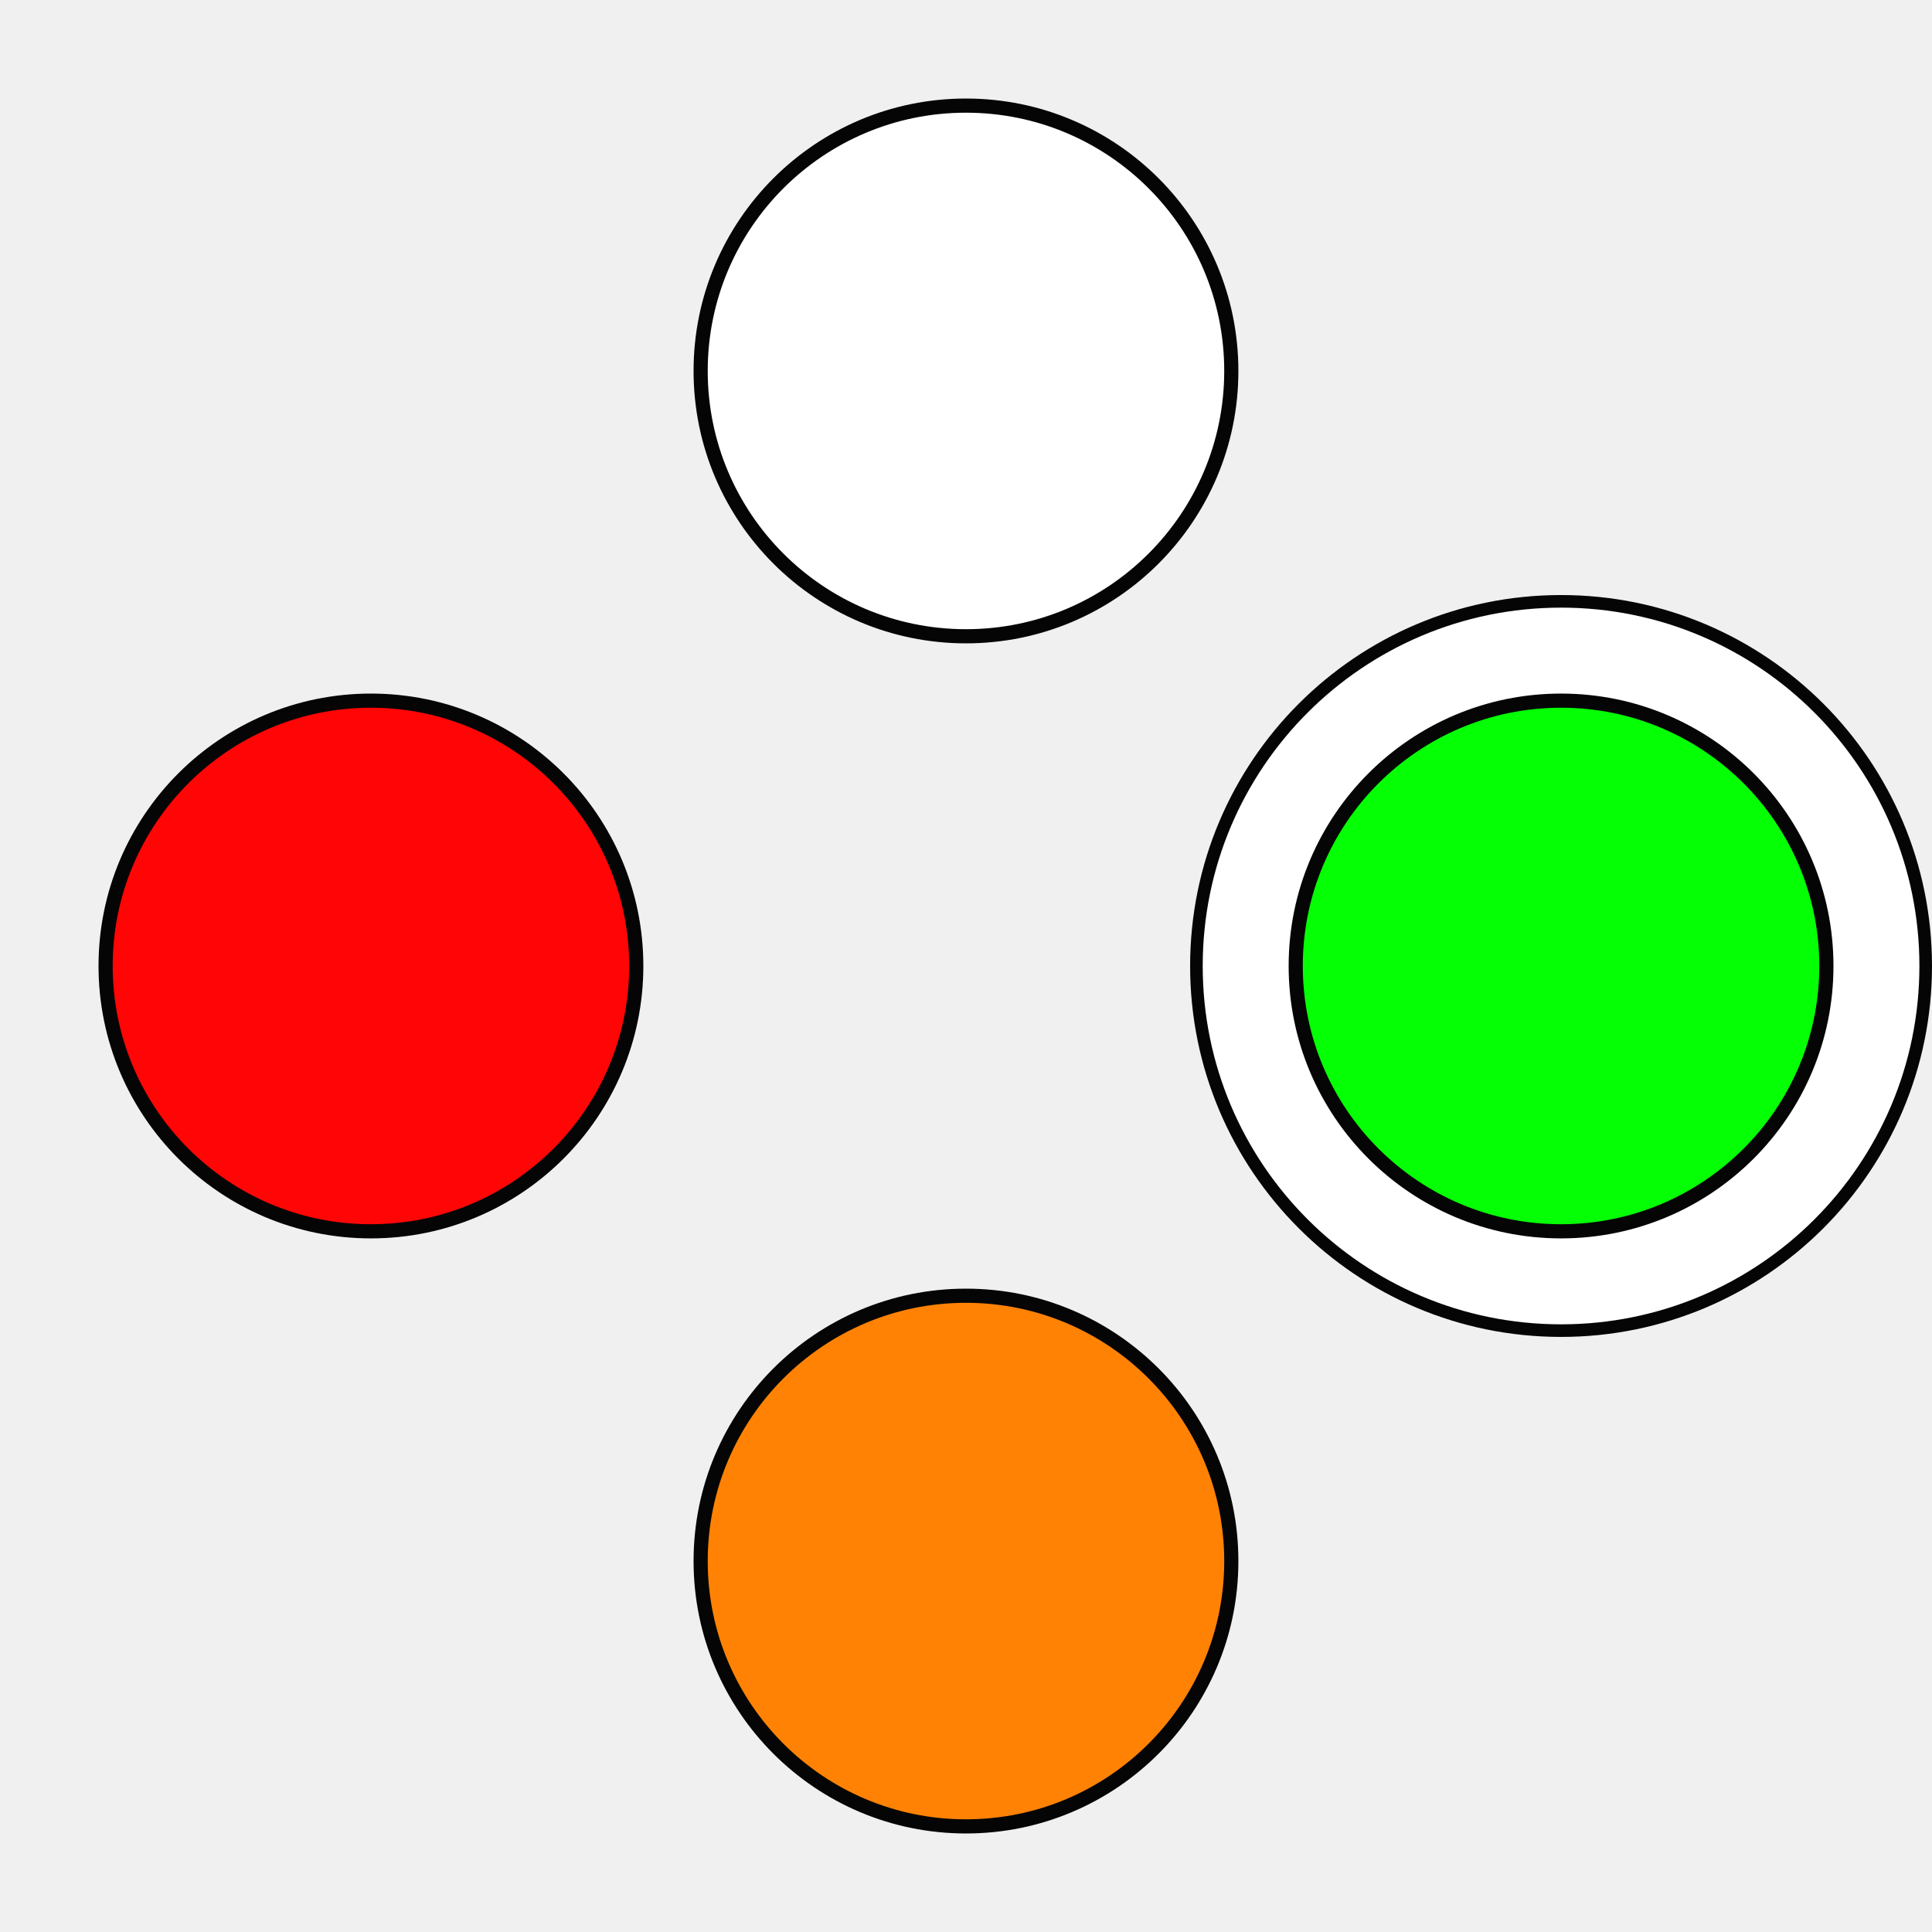
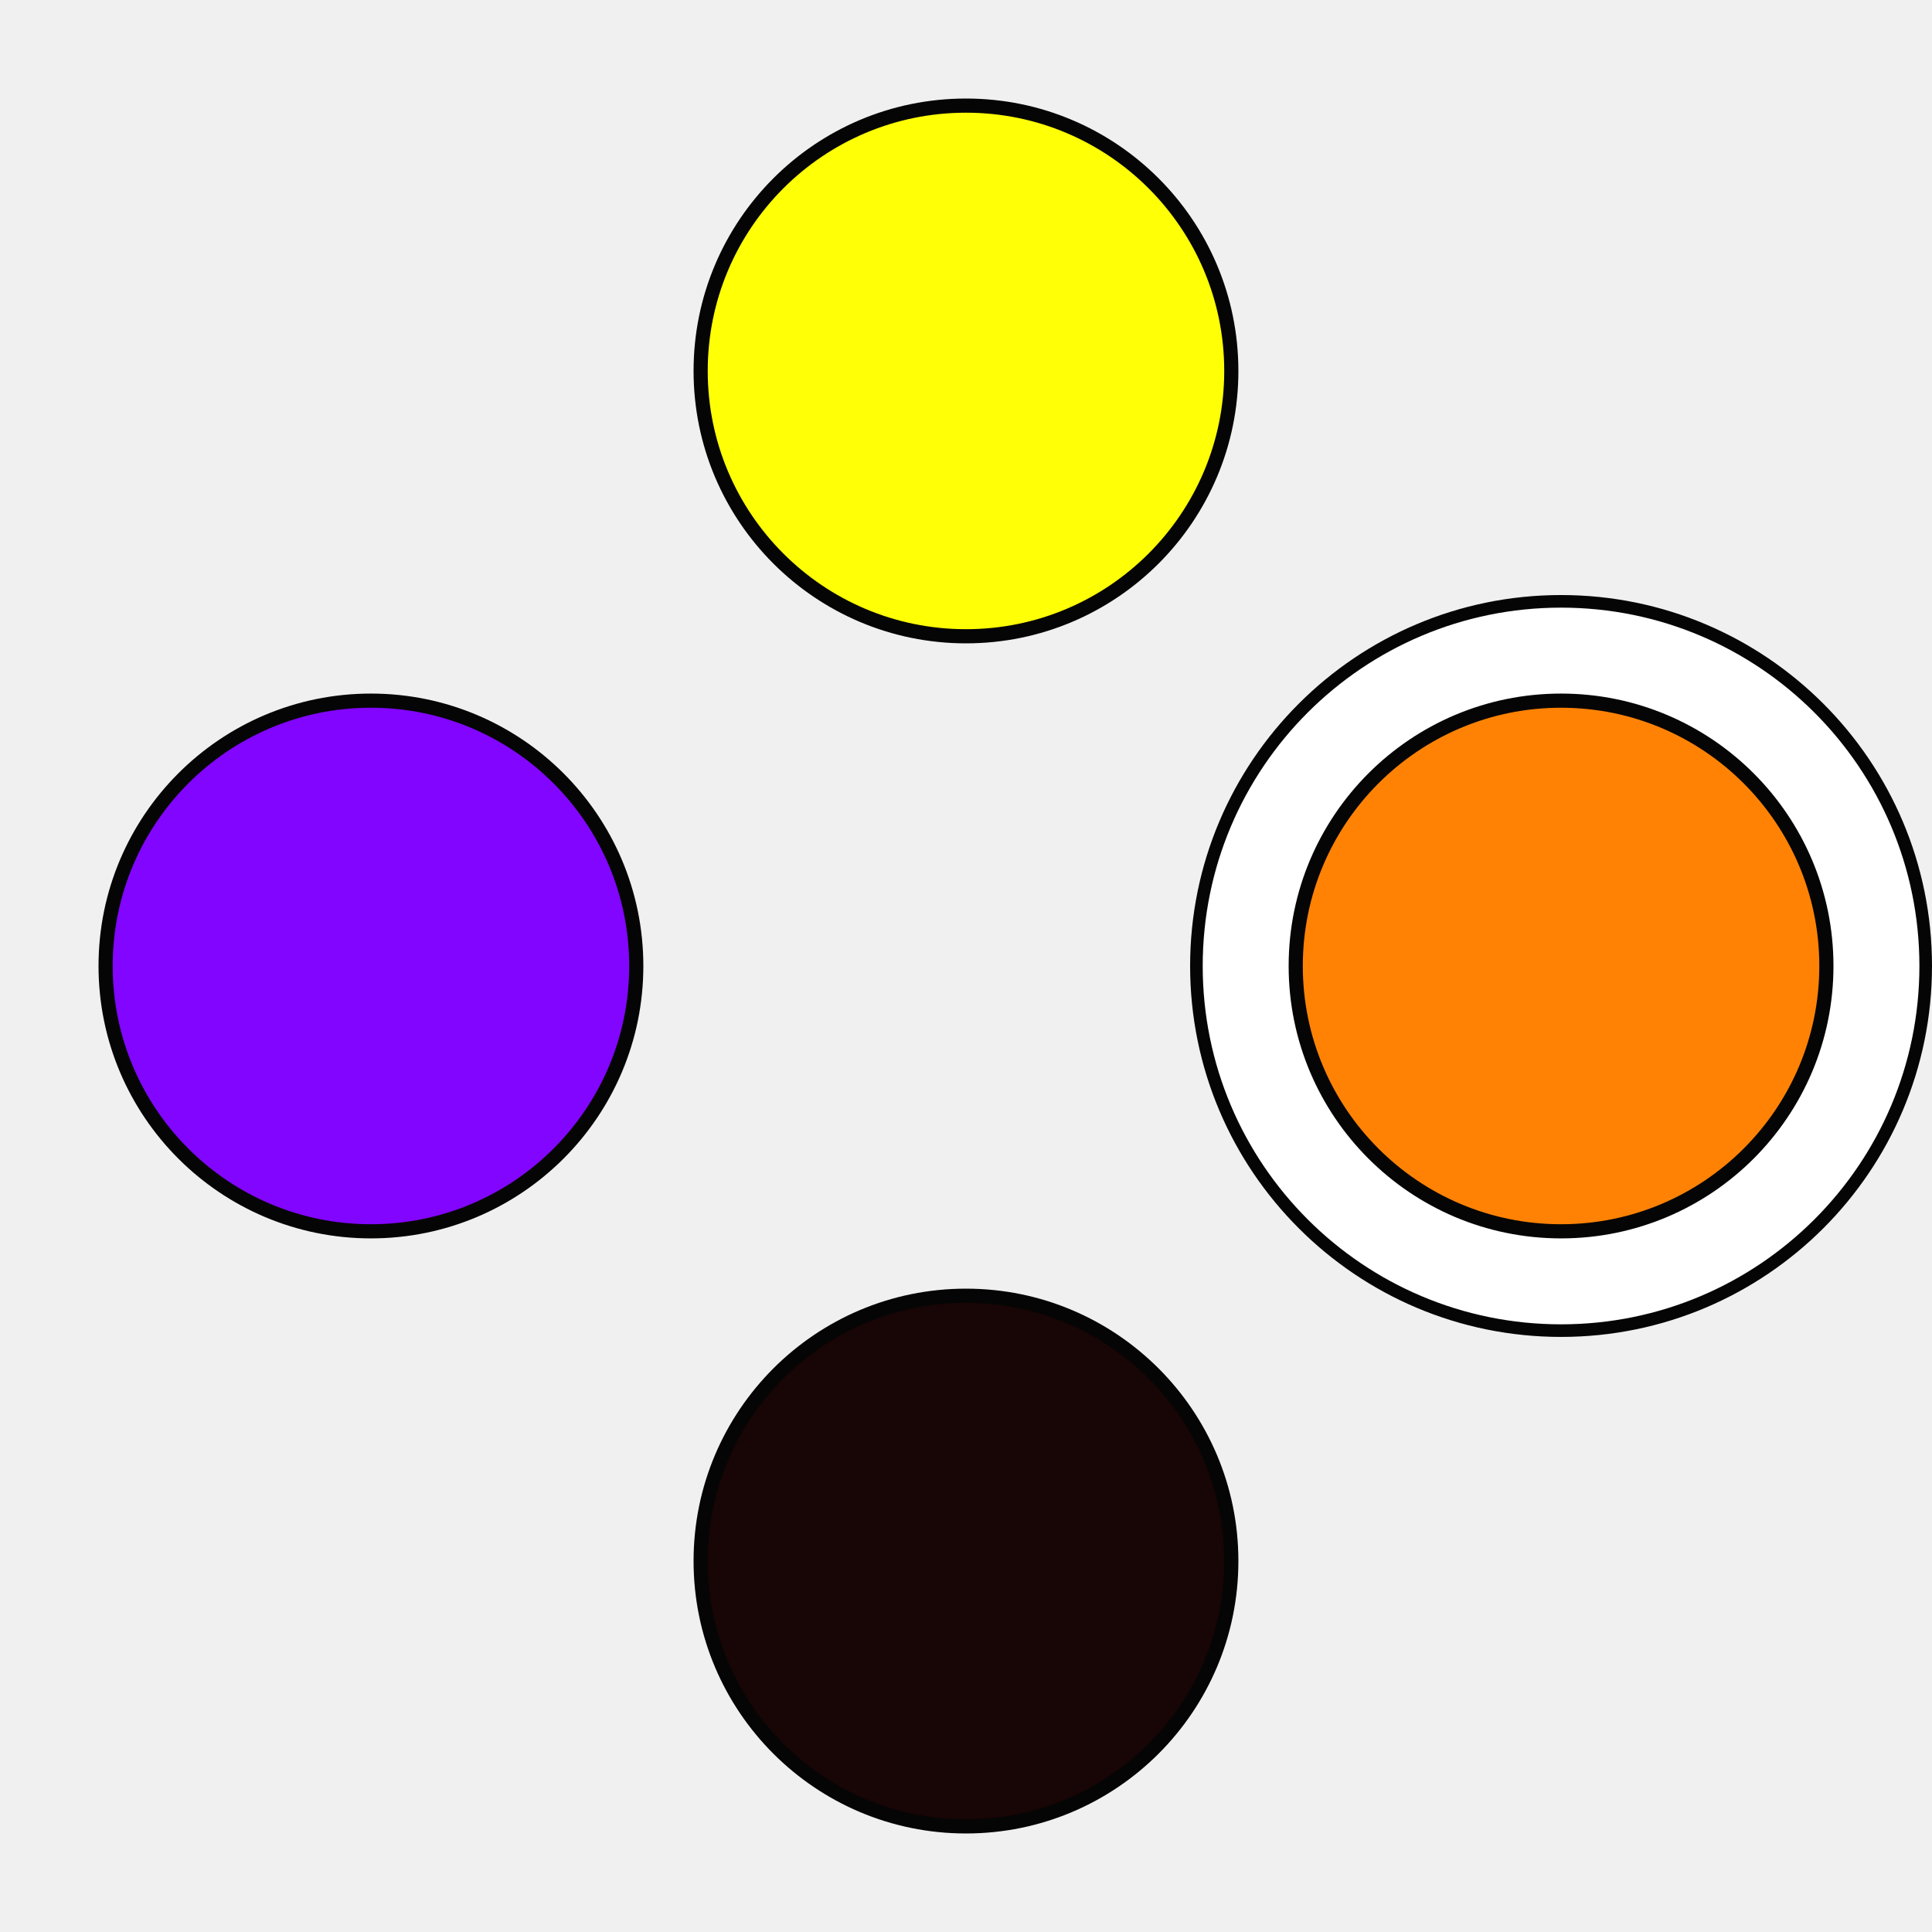
<svg xmlns="http://www.w3.org/2000/svg" width="48.167mm" height="48.167mm" viewBox="0 0 48.167 48.167" version="1.1" id="svg835">
  <defs id="defs829" />
  <g id="layer1" transform="translate(-16.36007,-19.78596)">
    <circle style="opacity:0.98;fill:#ffffff;fill-opacity:1;stroke:#000000;stroke-width:0.314;stroke-linejoin:round;stroke-miterlimit:4;stroke-dasharray:none;stroke-dashoffset:0;stroke-opacity:1" id="path1429-1" cx="55.279" cy="43.869" r="9.091">
      </circle>
-     <circle style="opacity:0.98;fill:#ffffff;fill-opacity:1;stroke:#000000;stroke-width:0.353;stroke-linejoin:round;stroke-miterlimit:4;stroke-dasharray:none;stroke-dashoffset:0;stroke-opacity:1" id="path1380" cx="40.443" cy="29.034" r="6.615">
+     <circle style="opacity:0.98;fill:#ffff00;fill-opacity:1;stroke:#000000;stroke-width:0.353;stroke-linejoin:round;stroke-miterlimit:4;stroke-dasharray:none;stroke-dashoffset:0;stroke-opacity:1" id="path1380" cx="40.443" cy="29.034" r="6.615">
      </circle>
-     <circle style="opacity:0.98;fill:#ff8000;fill-opacity:1;stroke:#000000;stroke-width:0.353;stroke-linejoin:round;stroke-miterlimit:4;stroke-dasharray:none;stroke-dashoffset:0;stroke-opacity:1" id="path1380-1" cx="40.443" cy="58.705" r="6.615">
+     <circle style="opacity:0.98;fill:#130000;fill-opacity:1;stroke:#000000;stroke-width:0.353;stroke-linejoin:round;stroke-miterlimit:4;stroke-dasharray:none;stroke-dashoffset:0;stroke-opacity:1" id="path1380-1" cx="40.443" cy="58.705" r="6.615">
      </circle>
-     <circle style="opacity:0.98;fill:#00ff00;fill-opacity:1;stroke:#000000;stroke-width:0.353;stroke-linejoin:round;stroke-miterlimit:4;stroke-dasharray:none;stroke-dashoffset:0;stroke-opacity:1" id="path1380-2" cx="43.869" cy="-55.279" r="6.615" transform="rotate(90)">
+     <circle style="opacity:0.98;fill:#ff8000;fill-opacity:1;stroke:#000000;stroke-width:0.353;stroke-linejoin:round;stroke-miterlimit:4;stroke-dasharray:none;stroke-dashoffset:0;stroke-opacity:1" id="path1380-2" cx="43.869" cy="-55.279" r="6.615" transform="rotate(90)">
      </circle>
-     <circle style="opacity:0.98;fill:#ff0000;fill-opacity:1;stroke:#000000;stroke-width:0.353;stroke-linejoin:round;stroke-miterlimit:4;stroke-dasharray:none;stroke-dashoffset:0;stroke-opacity:1" id="path1380-1-1" cx="43.869" cy="-25.608" r="6.615" transform="rotate(90)">
+     <circle style="opacity:0.98;fill:#8000ff;fill-opacity:1;stroke:#000000;stroke-width:0.353;stroke-linejoin:round;stroke-miterlimit:4;stroke-dasharray:none;stroke-dashoffset:0;stroke-opacity:1" id="path1380-1-1" cx="43.869" cy="-25.608" r="6.615" transform="rotate(90)">
      </circle>
  </g>
</svg>
